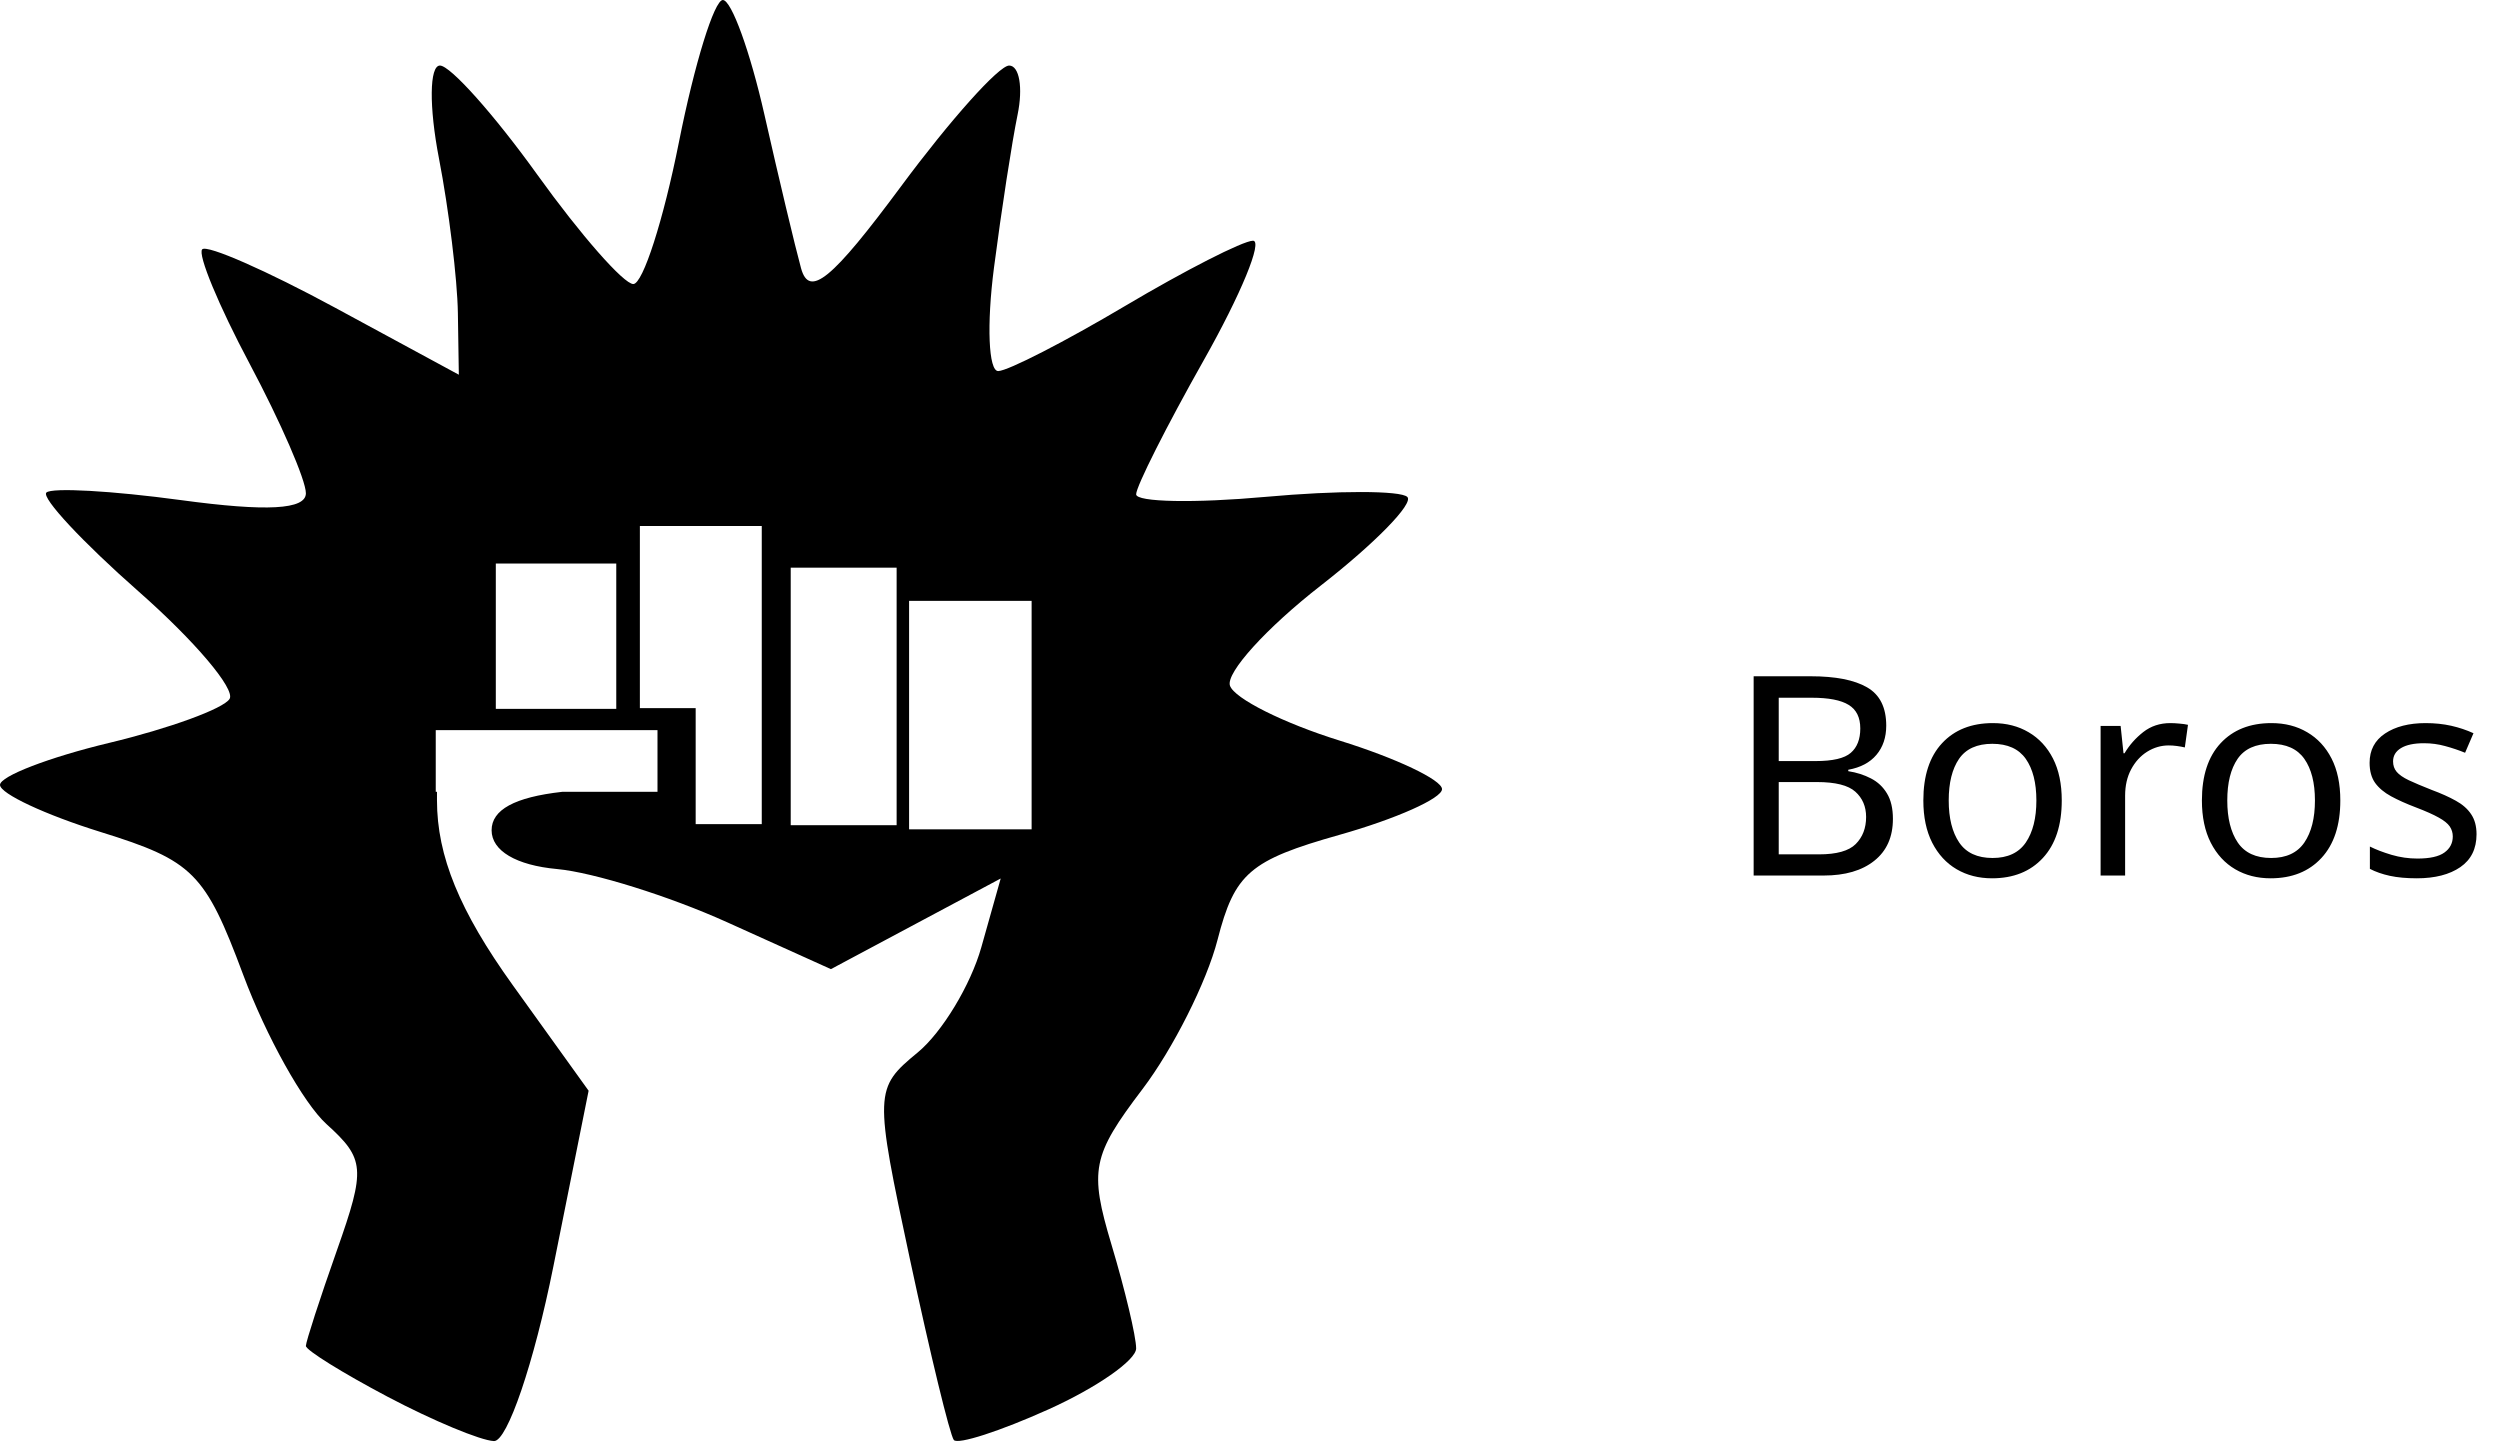
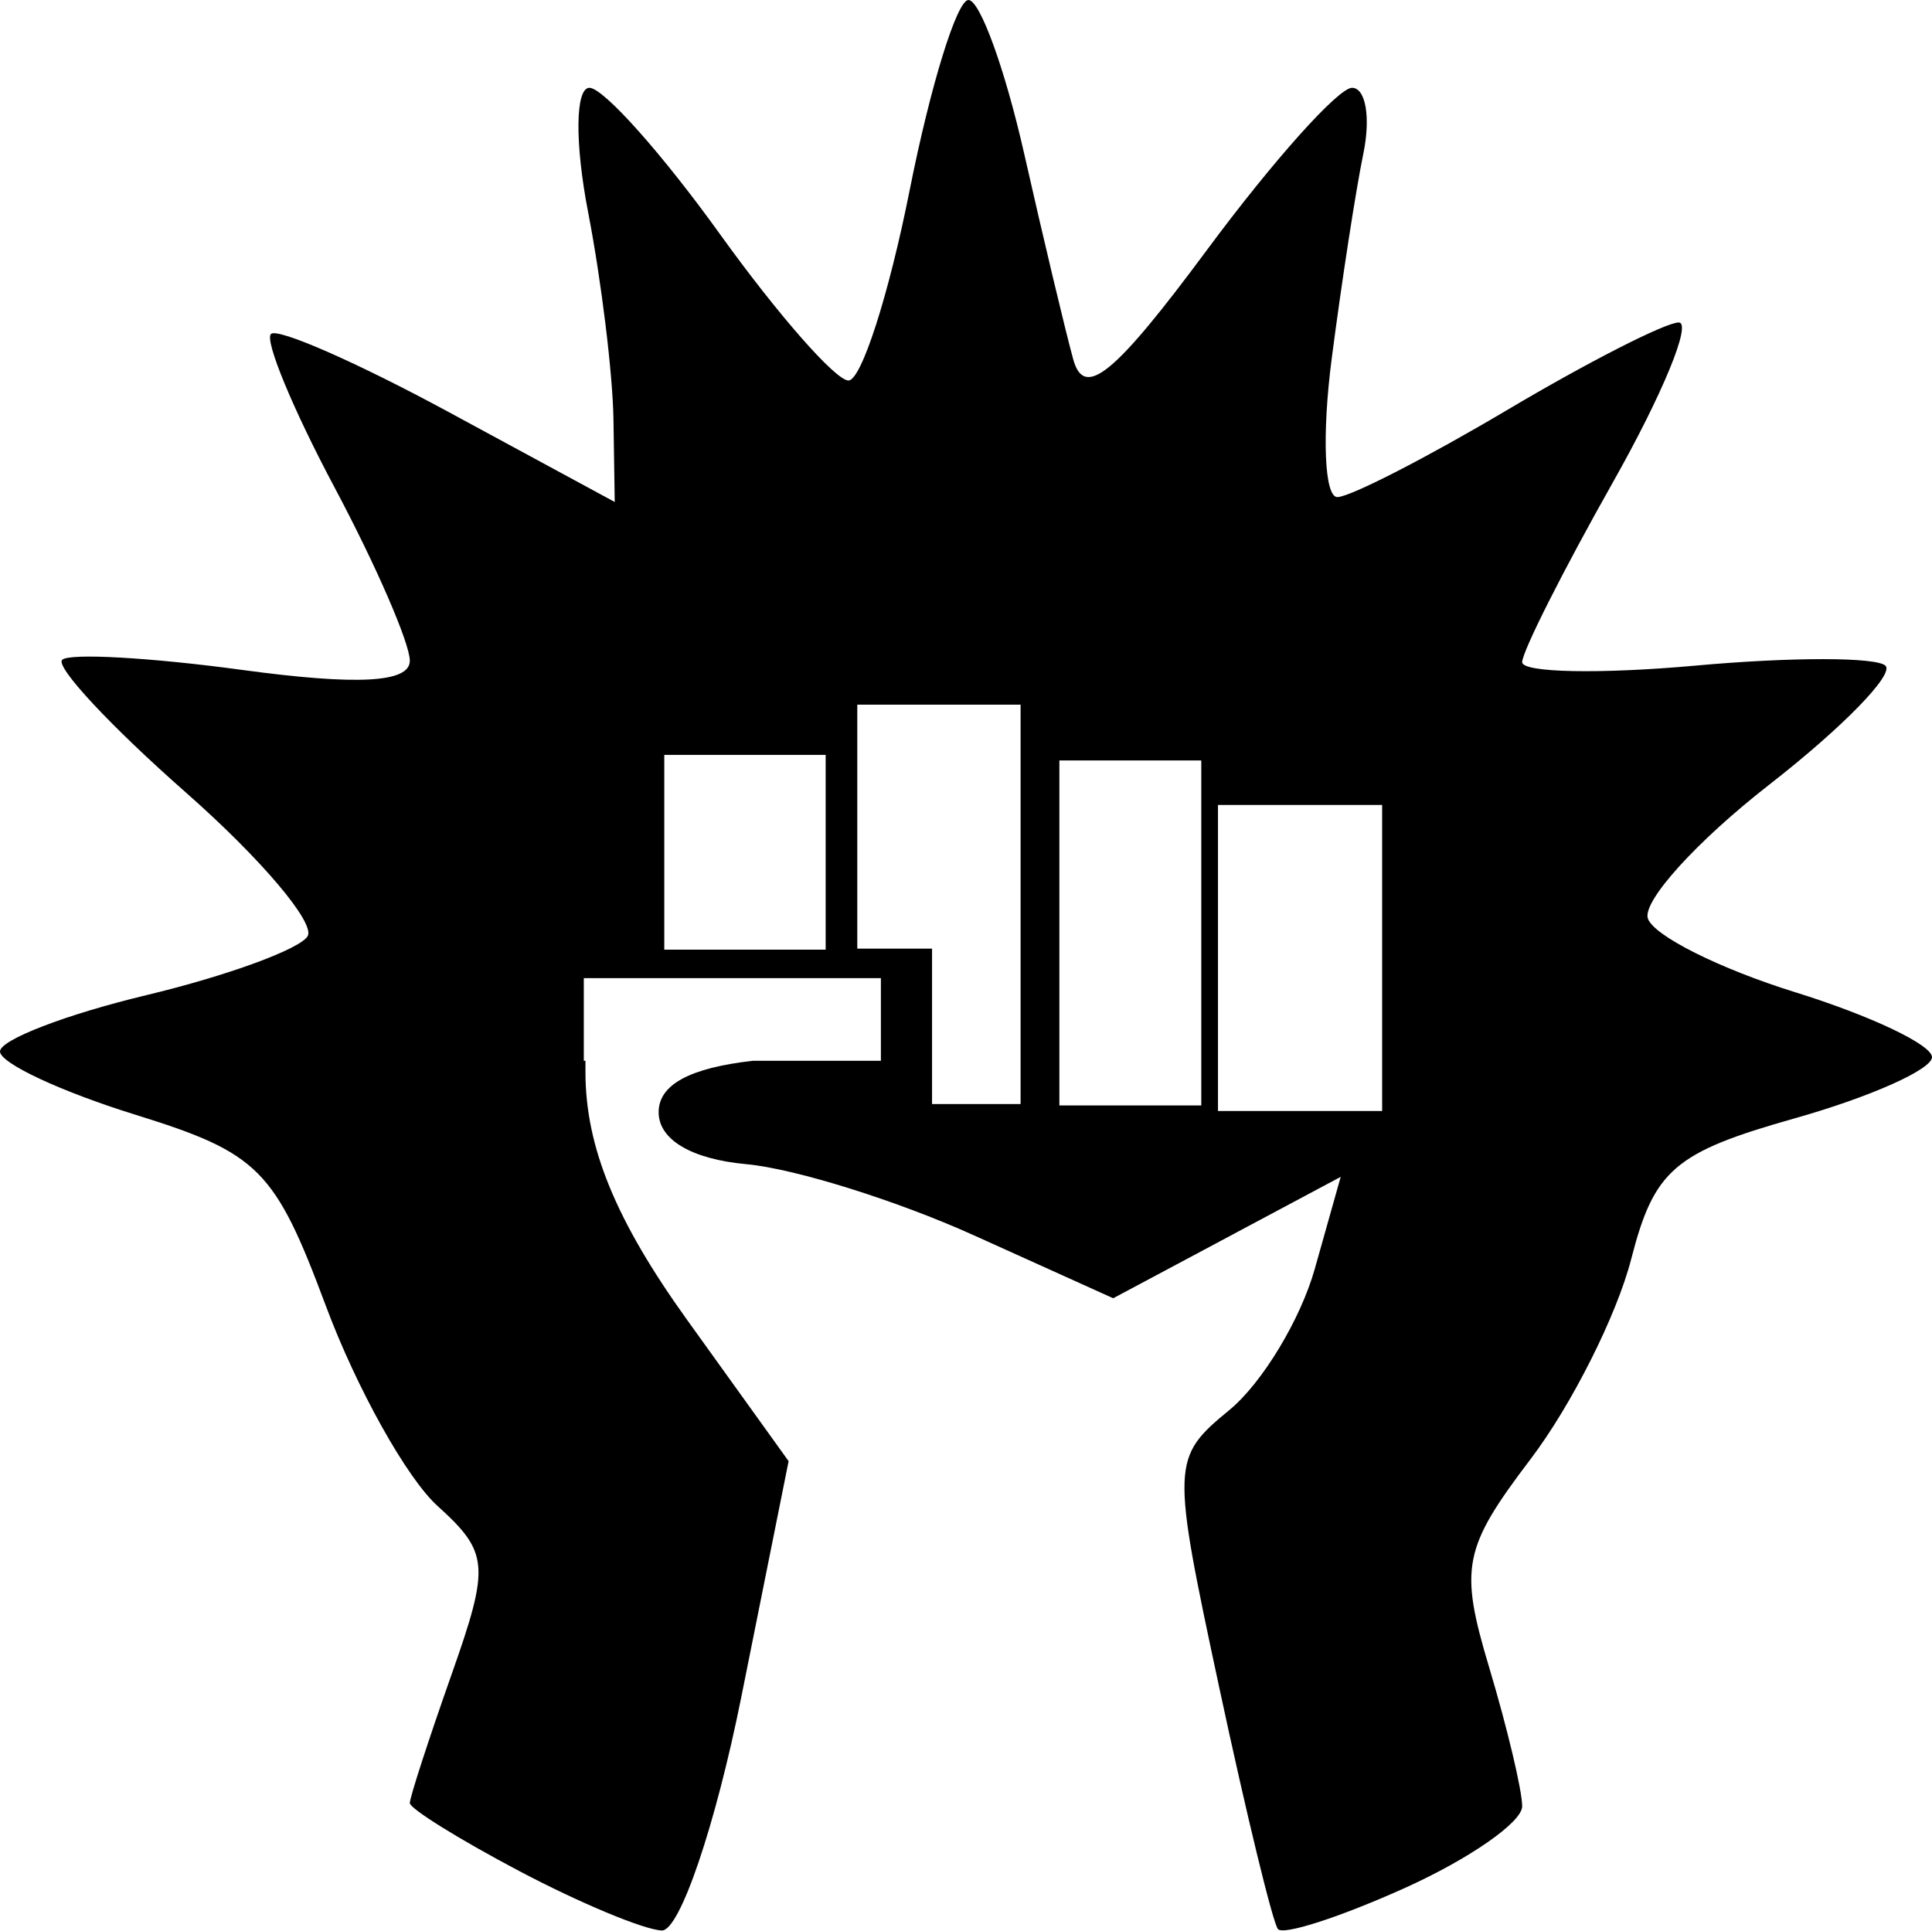
- <svg xmlns="http://www.w3.org/2000/svg" width="455.004mm" height="262.276mm" viewBox="0 0 409.503 236.048" version="1.1" id="svg5768">
+ <svg xmlns="http://www.w3.org/2000/svg" width="262.452mm" height="262.276mm" viewBox="0 0 236.206 236.049" version="1.1" id="svg5768">
  <defs id="defs5762">
    </defs>
  <g id="layer1" transform="translate(-2209.208,-1188.047)">
    <path style="fill:#000000;stroke-width:15.029" d="m 9774.744,4989.176 c -5.925,0 -19.511,43.961 -30.191,97.691 -10.68,53.73 -24.813,97.691 -31.406,97.691 -6.594,0 -36.283,-33.815 -65.977,-75.147 -29.693,-41.331 -59.854,-75.148 -67.023,-75.148 -7.255,0 -7.557,28.324 -0.68,63.875 6.796,35.131 12.651,82.983 13.012,106.336 l 0.654,42.459 -85.225,-46.158 c -46.874,-25.388 -87.953,-43.433 -91.287,-40.1 -3.334,3.334 11.347,38.762 32.623,78.728 21.275,39.966 38.682,80.042 38.682,89.057 0,11.285 -26.791,12.755 -86.008,4.719 -47.305,-6.42 -88.93,-8.751 -92.5,-5.182 -3.57,3.57 25.017,34.225 63.527,68.123 38.51,33.898 66.63,67.118 62.488,73.82 -4.142,6.702 -41.37,20.303 -82.727,30.225 -41.356,9.921 -75.193,22.939 -75.193,28.93 0,5.99 31.207,20.583 69.35,32.428 63.479,19.714 71.771,28.029 97.965,98.248 15.739,42.192 41.512,88.383 57.273,102.647 26.463,23.949 27.017,30.579 7.24,86.633 -11.779,33.385 -21.416,63.068 -21.416,65.965 0,2.896 25.363,18.657 56.361,35.022 v 0 c 30.998,16.364 63.852,30.053 73.008,30.418 9.157,0.365 27.552,-53.708 40.881,-120.162 l 24.234,-120.826 -52.154,-72.594 c -36.612,-50.961 -52.152,-88.856 -52.152,-127.16 v -5.855 h -0.848 v -42.426 h 0.848 137.779 13.906 v 42.426 h -65.584 c -32.679,3.683 -48.527,12.324 -48.527,26.438 0,14.11 16.867,24.091 45.088,26.68 24.799,2.274 77.311,18.694 116.695,36.488 l 71.609,32.352 58.404,-31.174 58.402,-31.174 -13.326,47.289 c -7.33,26.009 -27.023,58.582 -43.764,72.383 -29.874,24.627 -29.971,27.272 -5.229,142.779 13.865,64.728 27.399,120.435 30.076,123.795 2.677,3.36 31.99,-6.12 65.139,-21.068 33.149,-14.948 60.272,-33.821 60.272,-41.94 0,-8.118 -7.629,-40.224 -16.953,-71.346 -15.385,-51.349 -13.417,-61.245 21.269,-106.949 21.023,-27.701 44.27,-73.923 51.66,-102.717 11.772,-45.867 22.168,-54.816 83.936,-72.262 38.775,-10.952 70.5,-25.095 70.5,-31.43 0,-6.335 -31.622,-21.337 -70.269,-33.34 -38.653,-12.002 -72.673,-29.031 -75.61,-37.842 -2.937,-8.81 25.156,-39.778 62.428,-68.816 37.271,-29.038 64.087,-56.475 59.59,-60.973 -4.498,-4.496 -48.311,-4.536 -97.364,-0.088 -49.052,4.448 -89.187,3.662 -89.187,-1.744 0,-5.406 20.936,-46.925 46.523,-92.264 25.588,-45.339 40.806,-82.312 33.817,-82.178 -6.989,0.141 -46.523,20.316 -87.854,44.832 -41.331,24.517 -80.635,44.698 -87.341,44.832 -6.706,0.141 -8.027,-31.869 -2.936,-71.133 5.091,-39.264 12.397,-86.608 16.236,-105.207 3.84,-18.599 1.225,-33.816 -5.811,-33.816 -7.035,0 -40.472,37.364 -74.305,83.029 -47.707,64.393 -63.158,77.041 -68.844,56.359 -4.032,-14.668 -15.361,-62.175 -25.174,-105.572 -9.812,-43.397 -22.688,-78.904 -28.613,-78.904 z m -57.076,361.842 h 83.842 v 125.26 79.803 h -45.457 v -79.803 h -38.385 z m -99.096,25.787 h 82.857 v 100 h -82.857 z m 202.857,2.857 h 72.857 v 177.143 h -72.857 z m 81.428,22.857 h 84.285 v 157.143 h -84.285 z" transform="scale(0.238125)" id="path8394" />
-     <text xml:space="preserve" style="font-style:normal;font-weight:normal;font-size:45.72px;line-height:1.25;font-family:sans-serif;letter-spacing:0px;word-spacing:0px;fill:#000000;fill-opacity:1;stroke:none;stroke-width:0.238" x="2492.021" y="1331.46" id="text4623">
-       <tspan id="tspan4621" x="2492.021" y="1331.46" style="font-size:45.72px;stroke-width:0.238">Boros</tspan>
-     </text>
  </g>
</svg>
